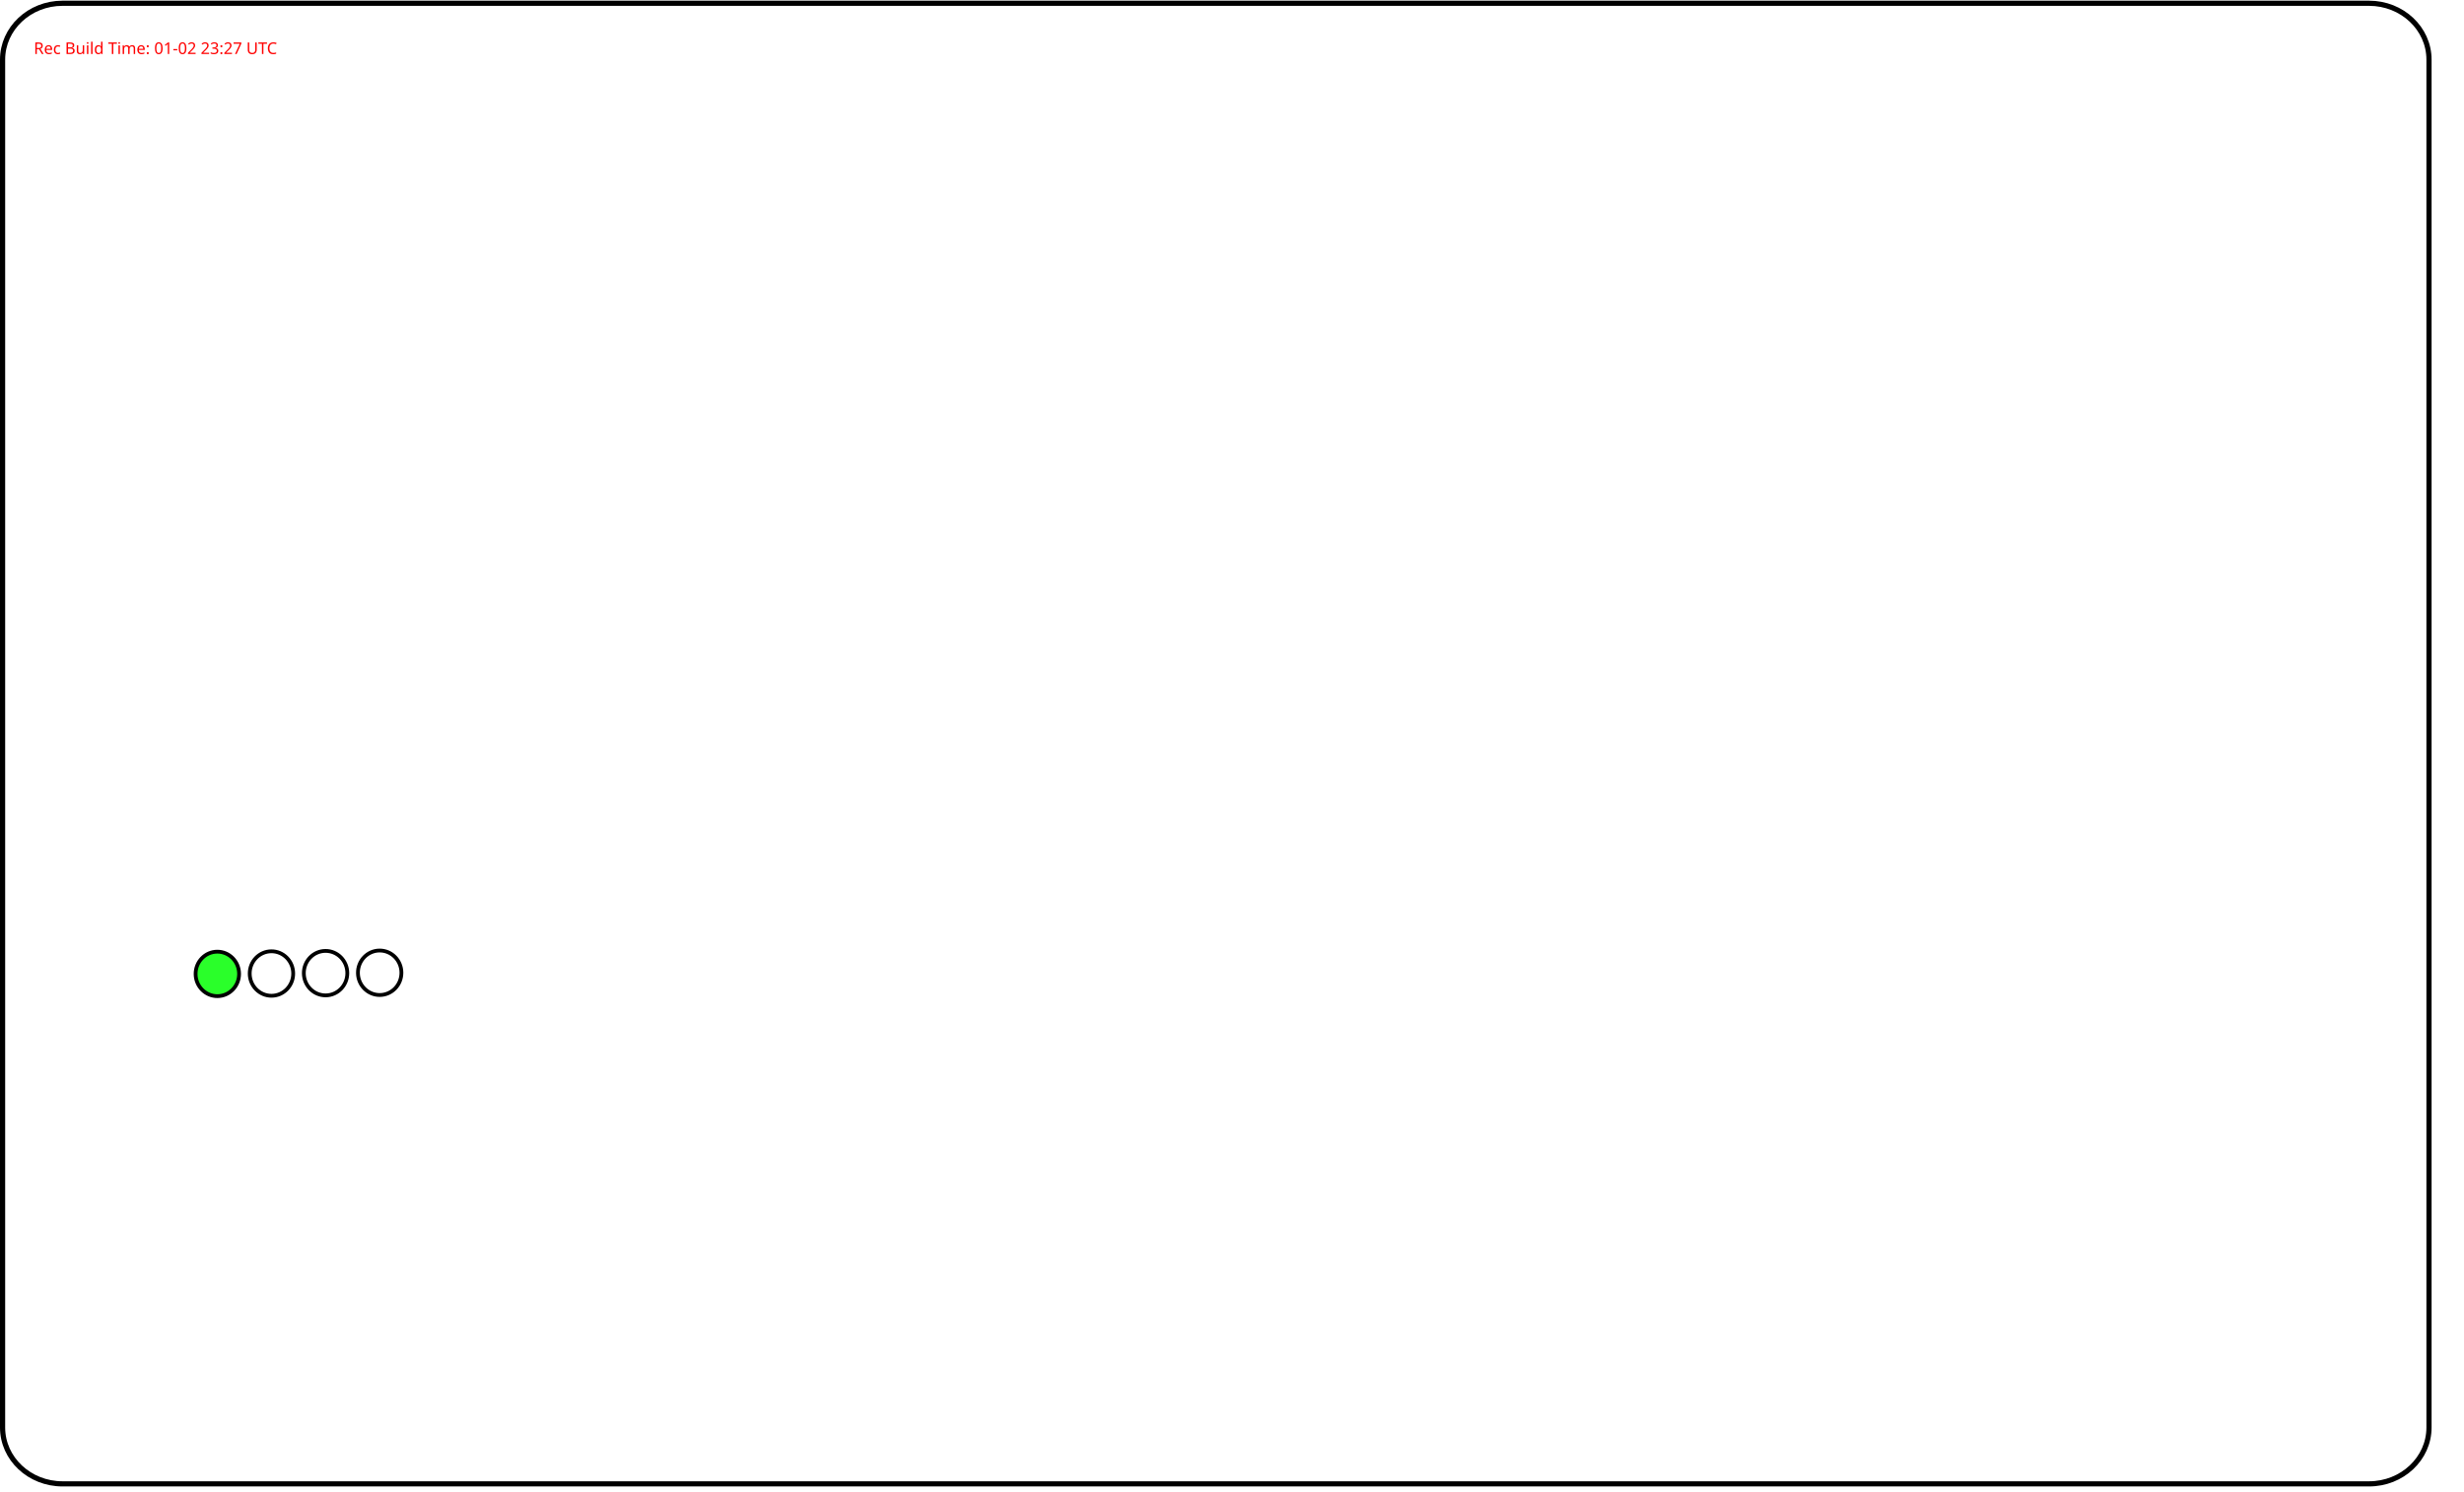
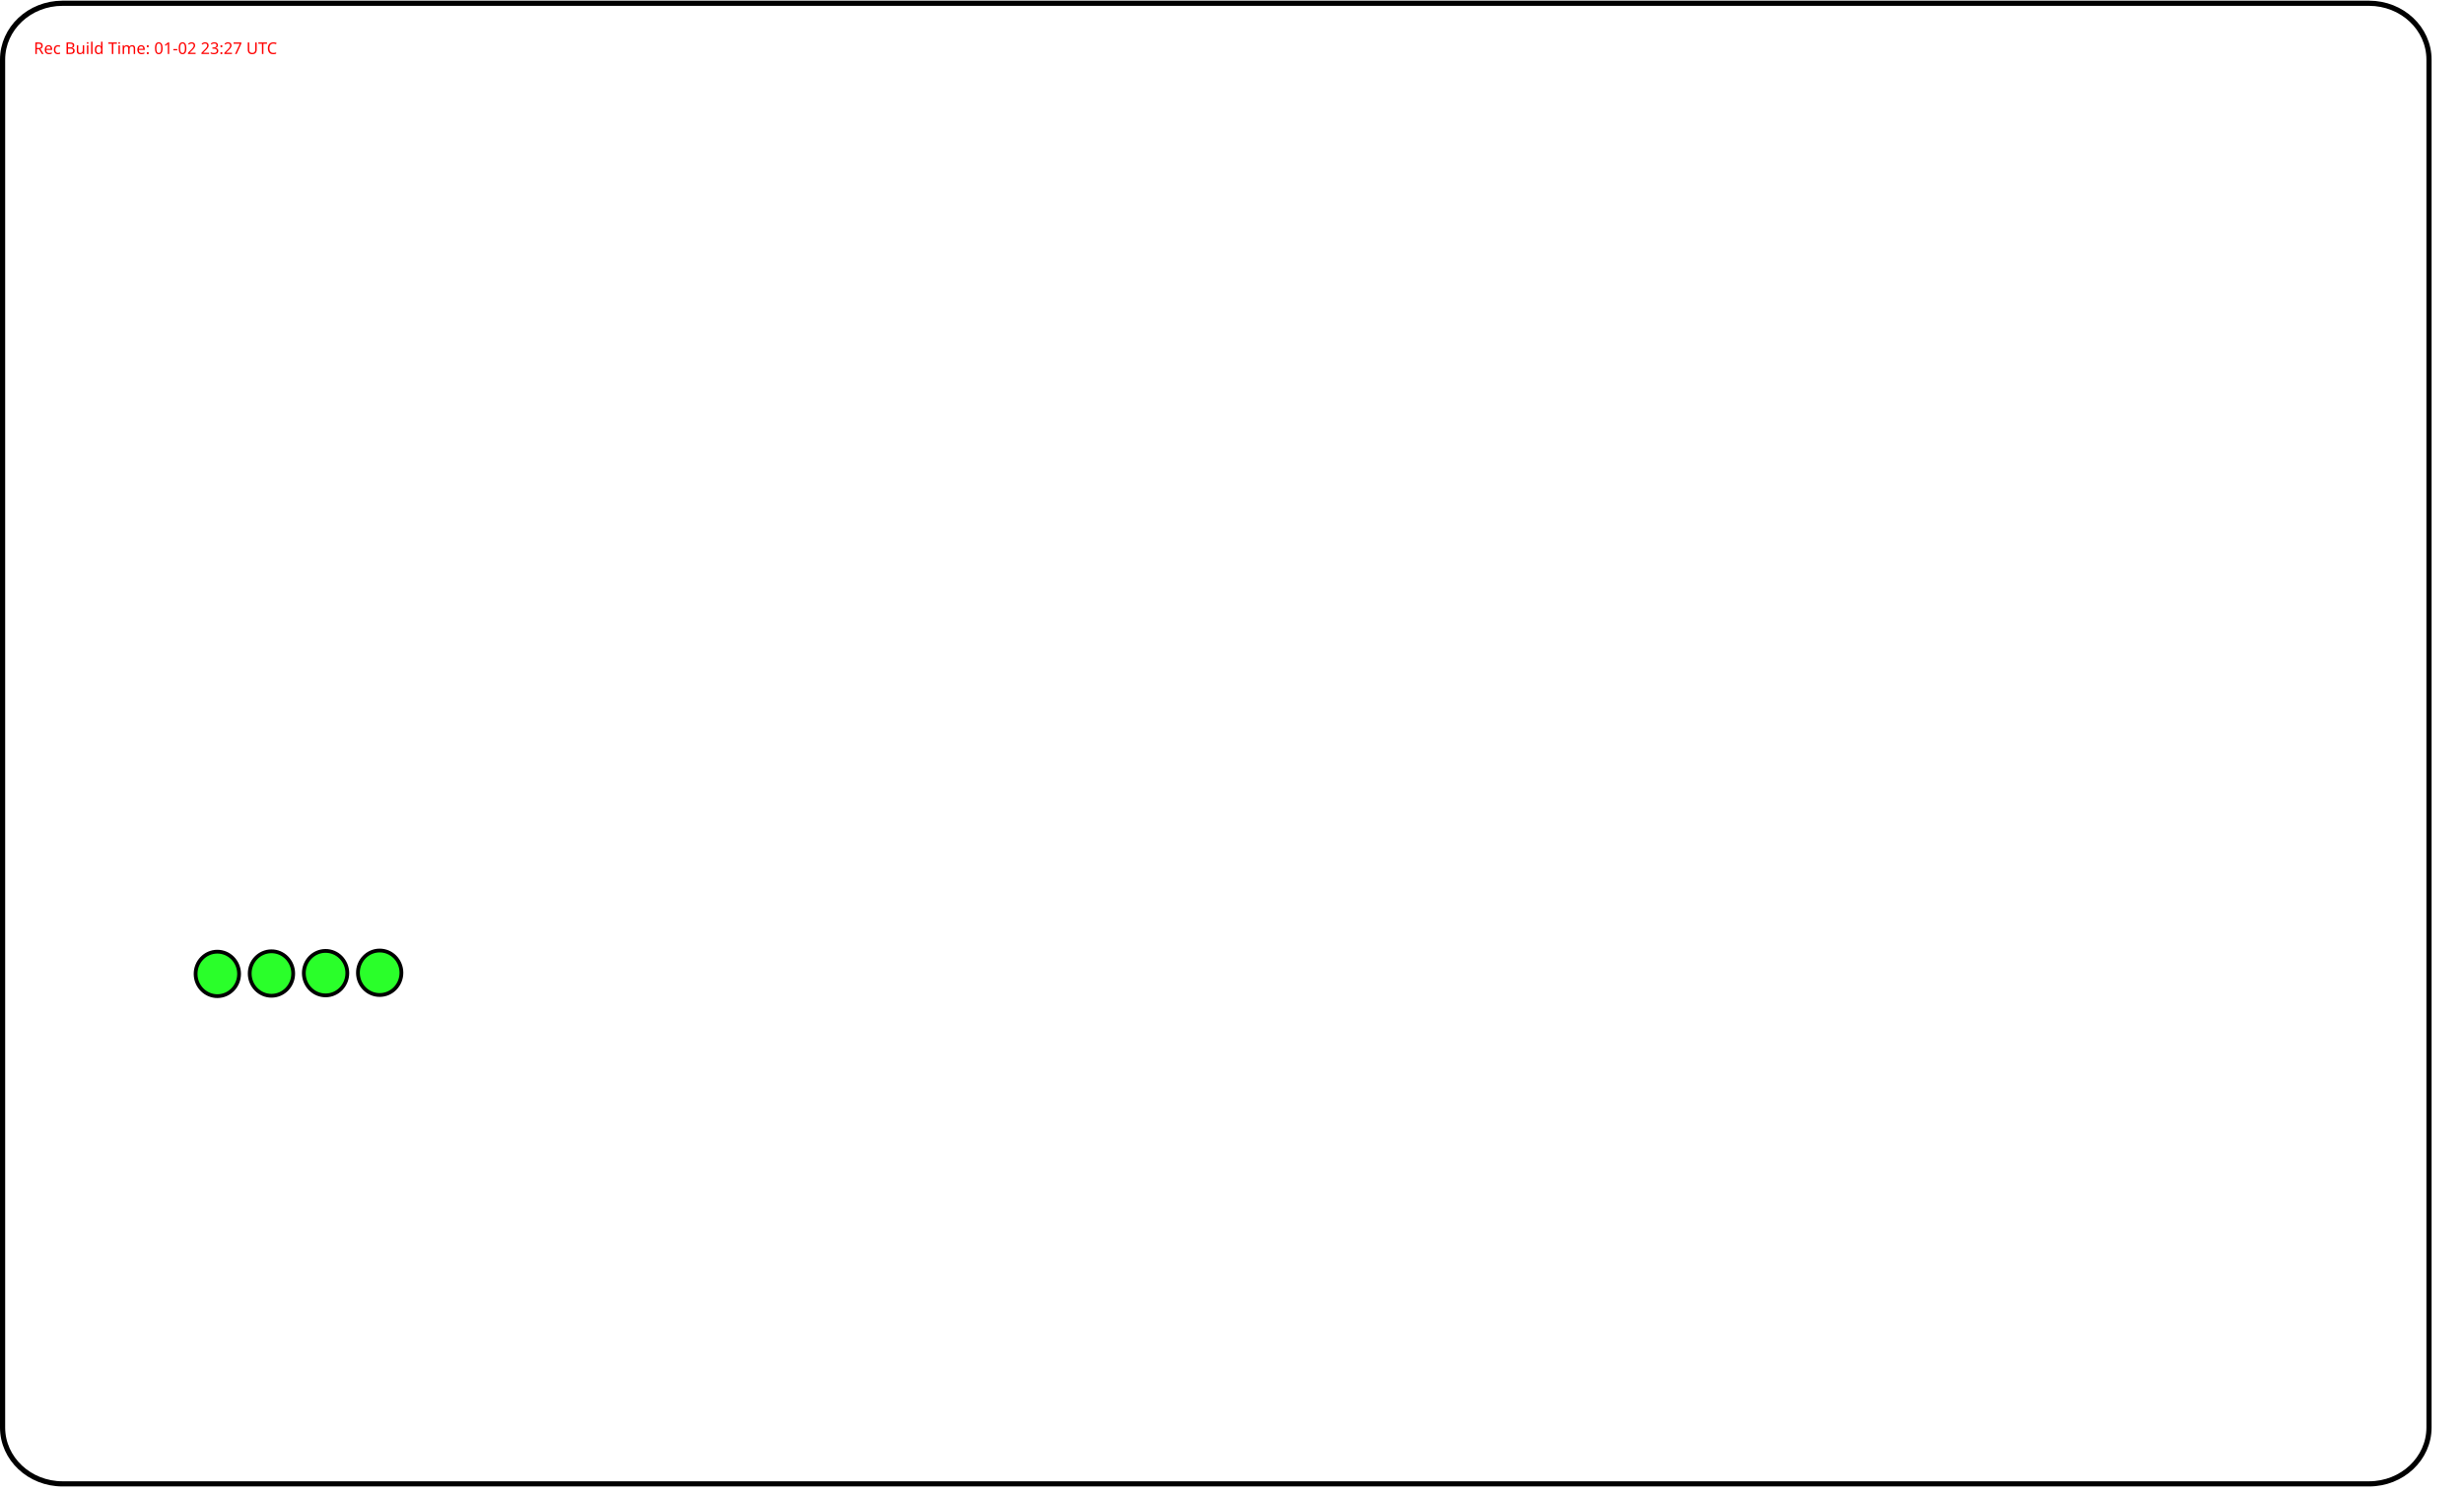
- <svg xmlns="http://www.w3.org/2000/svg" xmlns:ns1="http://www.openswatchbook.org/uri/2009/osb" version="1.1" width="19in" viewBox="0 0 19in 11.5in" height="11.5in">
-   <g>
-     <g>
+ <svg xmlns="http://www.w3.org/2000/svg" xmlns:ns1="http://www.openswatchbook.org/uri/2009/osb" version="1.1" width="19in" viewBox="0 0 19in 11.5in" height="11.5in" id="svg317">
+   <defs id="defs321" />
+   <g id="g315">
+     <g id="g311">
      <defs id="defs2">
        <linearGradient id="linearGradient2508" ns1:paint="solid">
          <stop style="stop-color:#000000;stop-opacity:1;" offset="0" id="stop2506" />
        </linearGradient>
        <clipPath id="mx-clip-835-238-130-24-0">
          <rect x="835" y="238" width="130" height="24" id="rect113" />
        </clipPath>
        <clipPath id="mx-clip-835-212-130-24-0">
          <rect x="835" y="212" width="130" height="24" id="rect110" />
        </clipPath>
        <clipPath id="mx-clip-835-186-130-24-0">
          <rect x="835" y="186" width="130" height="24" id="rect107" />
        </clipPath>
        <clipPath id="mx-clip-620-463-130-24-0">
          <rect x="620" y="463" width="130" height="24" id="rect29" />
        </clipPath>
        <clipPath id="mx-clip-620-437-130-24-0">
          <rect x="620" y="437" width="130" height="24" id="rect26" />
        </clipPath>
        <clipPath id="mx-clip-620-411-130-24-0">
          <rect x="620" y="411" width="130" height="24" id="rect23" />
        </clipPath>
        <clipPath id="mx-clip-620-385-130-24-0">
          <rect x="620" y="385" width="130" height="24" id="rect20" />
        </clipPath>
        <clipPath id="mx-clip-620-359-130-24-0">
          <rect x="620" y="359" width="130" height="24" id="rect17" />
        </clipPath>
        <clipPath id="mx-clip-620-359-130-24-0-2">
          <rect x="620" y="359" width="130" height="24" id="rect17-8" />
        </clipPath>
        <clipPath id="mx-clip-620-385-130-24-0-7">
          <rect x="620" y="385" width="130" height="24" id="rect20-0" />
        </clipPath>
        <clipPath id="mx-clip-620-411-130-24-0-4">
          <rect x="620" y="411" width="130" height="24" id="rect23-0" />
        </clipPath>
        <clipPath id="mx-clip-620-437-130-24-0-7">
          <rect x="620" y="437" width="130" height="24" id="rect26-0" />
        </clipPath>
        <clipPath id="mx-clip-620-463-130-24-0-9">
          <rect x="620" y="463" width="130" height="24" id="rect29-3" />
        </clipPath>
        <clipPath id="mx-clip-620-359-130-24-0-2-6">
          <rect x="620" y="359" width="130" height="24" id="rect17-8-6" />
        </clipPath>
        <clipPath id="mx-clip-620-385-130-24-0-7-1">
          <rect x="620" y="385" width="130" height="24" id="rect20-0-3" />
        </clipPath>
        <clipPath id="mx-clip-620-411-130-24-0-4-2">
          <rect x="620" y="411" width="130" height="24" id="rect23-0-8" />
        </clipPath>
        <clipPath id="mx-clip-620-437-130-24-0-7-7">
          <rect x="620" y="437" width="130" height="24" id="rect26-0-1" />
        </clipPath>
        <clipPath id="mx-clip-620-463-130-24-0-9-7">
          <rect x="620" y="463" width="130" height="24" id="rect29-3-8" />
        </clipPath>
        <clipPath id="mx-clip-620-359-130-24-0-2-0">
          <rect x="620" y="359" width="130" height="24" id="rect17-8-3" />
        </clipPath>
        <clipPath id="mx-clip-620-385-130-24-0-7-9">
          <rect x="620" y="385" width="130" height="24" id="rect20-0-6" />
        </clipPath>
        <clipPath id="mx-clip-620-411-130-24-0-4-4">
          <rect x="620" y="411" width="130" height="24" id="rect23-0-6" />
        </clipPath>
        <clipPath id="mx-clip-620-437-130-24-0-7-78">
          <rect x="620" y="437" width="130" height="24" id="rect26-0-0" />
        </clipPath>
        <clipPath id="mx-clip-620-463-130-24-0-9-4">
          <rect x="620" y="463" width="130" height="24" id="rect29-3-84" />
        </clipPath>
        <clipPath id="mx-clip-620-359-130-24-0-2-3">
          <rect x="620" y="359" width="130" height="24" id="rect17-8-8" />
        </clipPath>
        <clipPath id="mx-clip-620-385-130-24-0-7-17">
          <rect x="620" y="385" width="130" height="24" id="rect20-0-61" />
        </clipPath>
        <clipPath id="mx-clip-620-411-130-24-0-4-7">
          <rect x="620" y="411" width="130" height="24" id="rect23-0-82" />
        </clipPath>
        <clipPath id="mx-clip-620-437-130-24-0-7-6">
          <rect x="620" y="437" width="130" height="24" id="rect26-0-2" />
        </clipPath>
        <clipPath id="mx-clip-620-463-130-24-0-9-3">
          <rect x="620" y="463" width="130" height="24" id="rect29-3-0" />
        </clipPath>
        <clipPath id="mx-clip-620-359-130-24-0-2-7">
          <rect x="620" y="359" width="130" height="24" id="rect17-8-7" />
        </clipPath>
        <clipPath id="mx-clip-620-385-130-24-0-7-3">
          <rect x="620" y="385" width="130" height="24" id="rect20-0-2" />
        </clipPath>
        <clipPath id="mx-clip-620-411-130-24-0-4-9">
          <rect x="620" y="411" width="130" height="24" id="rect23-0-7" />
        </clipPath>
        <clipPath id="mx-clip-620-437-130-24-0-7-9">
          <rect x="620" y="437" width="130" height="24" id="rect26-0-24" />
        </clipPath>
        <clipPath id="mx-clip-620-463-130-24-0-9-9">
          <rect x="620" y="463" width="130" height="24" id="rect29-3-7" />
        </clipPath>
        <clipPath id="mx-clip-620-437-130-24-0-7-9-2">
          <rect x="620" y="437" width="130" height="24" id="rect26-0-24-6" />
        </clipPath>
        <clipPath id="mx-clip-620-463-130-24-0-9-9-9">
          <rect x="620" y="463" width="130" height="24" id="rect29-3-7-7" />
        </clipPath>
        <clipPath id="mx-clip-620-359-130-24-0-2-7-0">
          <rect x="620" y="359" width="130" height="24" id="rect17-8-7-8" />
        </clipPath>
        <clipPath id="mx-clip-620-385-130-24-0-7-3-4">
          <rect x="620" y="385" width="130" height="24" id="rect20-0-2-1" />
        </clipPath>
        <clipPath id="mx-clip-620-411-130-24-0-4-9-2">
          <rect x="620" y="411" width="130" height="24" id="rect23-0-7-3" />
        </clipPath>
        <clipPath id="mx-clip-620-359-130-24-0-2-79">
          <rect x="620" y="359" width="130" height="24" id="rect17-8-5" />
        </clipPath>
        <clipPath id="mx-clip-620-359-130-24-0-2-4">
          <rect x="620" y="359" width="130" height="24" id="rect17-8-1" />
        </clipPath>
        <clipPath id="mx-clip-620-385-130-24-0-7-7">
          <rect x="620" y="385" width="130" height="24" id="rect20-0-30" />
        </clipPath>
        <clipPath id="mx-clip-620-411-130-24-0-4-1">
          <rect x="620" y="411" width="130" height="24" id="rect23-0-4" />
        </clipPath>
        <clipPath id="mx-clip-620-359-130-24-0-2-4-7">
          <rect x="620" y="359" width="130" height="24" id="rect17-8-1-7" />
        </clipPath>
        <clipPath id="mx-clip-620-385-130-24-0-7-7-7">
          <rect x="620" y="385" width="130" height="24" id="rect20-0-30-9" />
        </clipPath>
        <clipPath id="mx-clip-620-411-130-24-0-4-1-1">
          <rect x="620" y="411" width="130" height="24" id="rect23-0-4-0" />
        </clipPath>
        <clipPath id="mx-clip-620-437-130-24-0-7-7-0">
          <rect x="620" y="437" width="130" height="24" id="rect26-0-1-9" />
        </clipPath>
        <clipPath id="mx-clip-620-463-130-24-0-9-7-1">
          <rect x="620" y="463" width="130" height="24" id="rect29-3-8-2" />
        </clipPath>
        <clipPath id="mx-clip-620-359-130-24-0-2-7-2">
          <rect x="620" y="359" width="130" height="24" id="rect17-8-7-9" />
        </clipPath>
        <clipPath id="mx-clip-620-385-130-24-0-7-3-0">
          <rect x="620" y="385" width="130" height="24" id="rect20-0-2-4" />
        </clipPath>
        <clipPath id="mx-clip-620-411-130-24-0-4-9-0">
          <rect x="620" y="411" width="130" height="24" id="rect23-0-7-1" />
        </clipPath>
        <clipPath id="mx-clip-620-359-130-24-0-2-01">
          <rect x="620" y="359" width="130" height="24" id="rect17-8-2" />
        </clipPath>
        <clipPath id="mx-clip-620-385-130-24-0-7-0">
          <rect x="620" y="385" width="130" height="24" id="rect20-0-9" />
        </clipPath>
        <clipPath id="mx-clip-620-411-130-24-0-4-3">
          <rect x="620" y="411" width="130" height="24" id="rect23-0-62" />
        </clipPath>
        <clipPath id="mx-clip-620-437-130-24-0-7-8">
          <rect x="620" y="437" width="130" height="24" id="rect26-0-4" />
        </clipPath>
        <clipPath id="mx-clip-620-463-130-24-0-9-6">
          <rect x="620" y="463" width="130" height="24" id="rect29-3-5" />
        </clipPath>
        <clipPath id="mx-clip-620-411-130-24-0-4-9-0-4">
          <rect x="620" y="411" width="130" height="24" id="rect23-0-7-1-9" />
        </clipPath>
        <clipPath id="mx-clip-620-385-130-24-0-7-3-0-8">
          <rect x="620" y="385" width="130" height="24" id="rect20-0-2-4-3" />
        </clipPath>
        <clipPath id="mx-clip-620-385-130-24-0-7-3-0-2">
          <rect x="620" y="385" width="130" height="24" id="rect20-0-2-4-2" />
        </clipPath>
        <clipPath id="mx-clip-620-411-130-24-0-4-9-0-9">
          <rect x="620" y="411" width="130" height="24" id="rect23-0-7-1-4" />
        </clipPath>
        <clipPath id="mx-clip-835-238-130-24-0-2">
          <rect id="rect113-9" height="24" width="130" y="238" x="835" />
        </clipPath>
        <clipPath id="mx-clip-835-212-130-24-0-5">
          <rect id="rect110-8" height="24" width="130" y="212" x="835" />
        </clipPath>
        <clipPath id="mx-clip-835-186-130-24-0-2">
          <rect id="rect107-3" height="24" width="130" y="186" x="835" />
        </clipPath>
        <clipPath id="mx-clip-620-463-130-24-0-5">
          <rect id="rect29-0" height="24" width="130" y="463" x="620" />
        </clipPath>
        <clipPath id="mx-clip-620-437-130-24-0-8">
          <rect id="rect26-4" height="24" width="130" y="437" x="620" />
        </clipPath>
        <clipPath id="mx-clip-620-411-130-24-0-0">
          <rect id="rect23-4" height="24" width="130" y="411" x="620" />
        </clipPath>
        <clipPath id="mx-clip-620-385-130-24-0-5">
          <rect id="rect20-1" height="24" width="130" y="385" x="620" />
        </clipPath>
        <clipPath id="mx-clip-620-359-130-24-0-1">
          <rect id="rect17-7" height="24" width="130" y="359" x="620" />
        </clipPath>
        <clipPath id="mx-clip-620-359-130-24-0-2-60">
          <rect id="rect17-8-81" height="24" width="130" y="359" x="620" />
        </clipPath>
        <clipPath id="mx-clip-620-385-130-24-0-7-2">
          <rect id="rect20-0-4" height="24" width="130" y="385" x="620" />
        </clipPath>
        <clipPath id="mx-clip-620-411-130-24-0-4-5">
          <rect id="rect23-0-86" height="24" width="130" y="411" x="620" />
        </clipPath>
        <clipPath id="mx-clip-620-437-130-24-0-7-2">
          <rect id="rect26-0-9" height="24" width="130" y="437" x="620" />
        </clipPath>
        <clipPath id="mx-clip-620-463-130-24-0-9-72">
          <rect id="rect29-3-9" height="24" width="130" y="463" x="620" />
        </clipPath>
        <clipPath id="mx-clip-620-359-130-24-0-2-6-5">
          <rect id="rect17-8-6-2" height="24" width="130" y="359" x="620" />
        </clipPath>
        <clipPath id="mx-clip-620-385-130-24-0-7-1-9">
          <rect id="rect20-0-3-9" height="24" width="130" y="385" x="620" />
        </clipPath>
        <clipPath id="mx-clip-620-411-130-24-0-4-2-7">
          <rect id="rect23-0-8-6" height="24" width="130" y="411" x="620" />
        </clipPath>
        <clipPath id="mx-clip-620-437-130-24-0-7-7-6">
          <rect id="rect26-0-1-4" height="24" width="130" y="437" x="620" />
        </clipPath>
        <clipPath id="mx-clip-620-463-130-24-0-9-7-2">
          <rect id="rect29-3-8-26" height="24" width="130" y="463" x="620" />
        </clipPath>
        <clipPath id="mx-clip-620-359-130-24-0-2-0-9">
          <rect id="rect17-8-3-4" height="24" width="130" y="359" x="620" />
        </clipPath>
        <clipPath id="mx-clip-620-385-130-24-0-7-9-8">
          <rect id="rect20-0-6-3" height="24" width="130" y="385" x="620" />
        </clipPath>
        <clipPath id="mx-clip-620-411-130-24-0-4-4-3">
          <rect id="rect23-0-6-5" height="24" width="130" y="411" x="620" />
        </clipPath>
        <clipPath id="mx-clip-620-437-130-24-0-7-78-2">
          <rect id="rect26-0-0-0" height="24" width="130" y="437" x="620" />
        </clipPath>
        <clipPath id="mx-clip-620-463-130-24-0-9-4-3">
          <rect id="rect29-3-84-5" height="24" width="130" y="463" x="620" />
        </clipPath>
        <clipPath id="mx-clip-620-359-130-24-0-2-3-1">
          <rect id="rect17-8-8-0" height="24" width="130" y="359" x="620" />
        </clipPath>
        <clipPath id="mx-clip-620-385-130-24-0-7-17-3">
          <rect id="rect20-0-61-5" height="24" width="130" y="385" x="620" />
        </clipPath>
        <clipPath id="mx-clip-620-411-130-24-0-4-7-1">
          <rect id="rect23-0-82-2" height="24" width="130" y="411" x="620" />
        </clipPath>
        <clipPath id="mx-clip-620-437-130-24-0-7-6-8">
          <rect id="rect26-0-2-1" height="24" width="130" y="437" x="620" />
        </clipPath>
        <clipPath id="mx-clip-620-463-130-24-0-9-3-8">
          <rect id="rect29-3-0-6" height="24" width="130" y="463" x="620" />
        </clipPath>
        <clipPath id="mx-clip-620-359-130-24-0-2-7-6">
          <rect id="rect17-8-7-1" height="24" width="130" y="359" x="620" />
        </clipPath>
        <clipPath id="mx-clip-620-385-130-24-0-7-3-8">
          <rect id="rect20-0-2-0" height="24" width="130" y="385" x="620" />
        </clipPath>
        <clipPath id="mx-clip-620-411-130-24-0-4-9-5">
          <rect id="rect23-0-7-5" height="24" width="130" y="411" x="620" />
        </clipPath>
        <clipPath id="mx-clip-620-437-130-24-0-7-9-23">
          <rect id="rect26-0-24-4" height="24" width="130" y="437" x="620" />
        </clipPath>
        <clipPath id="mx-clip-620-463-130-24-0-9-9-8">
          <rect id="rect29-3-7-2" height="24" width="130" y="463" x="620" />
        </clipPath>
        <clipPath id="mx-clip-620-437-130-24-0-7-9-2-0">
          <rect id="rect26-0-24-6-3" height="24" width="130" y="437" x="620" />
        </clipPath>
        <clipPath id="mx-clip-620-463-130-24-0-9-9-9-1">
          <rect id="rect29-3-7-7-8" height="24" width="130" y="463" x="620" />
        </clipPath>
        <clipPath id="mx-clip-620-359-130-24-0-2-7-0-3">
          <rect id="rect17-8-7-8-1" height="24" width="130" y="359" x="620" />
        </clipPath>
        <clipPath id="mx-clip-620-385-130-24-0-7-3-4-8">
          <rect id="rect20-0-2-1-1" height="24" width="130" y="385" x="620" />
        </clipPath>
        <clipPath id="mx-clip-620-411-130-24-0-4-9-2-3">
          <rect id="rect23-0-7-3-6" height="24" width="130" y="411" x="620" />
        </clipPath>
        <clipPath id="mx-clip-620-359-130-24-0-2-79-1">
          <rect id="rect17-8-5-8" height="24" width="130" y="359" x="620" />
        </clipPath>
        <clipPath id="mx-clip-620-359-130-24-0-2-4-2">
          <rect id="rect17-8-1-1" height="24" width="130" y="359" x="620" />
        </clipPath>
        <clipPath id="mx-clip-620-385-130-24-0-7-7-4">
          <rect id="rect20-0-30-1" height="24" width="130" y="385" x="620" />
        </clipPath>
        <clipPath id="mx-clip-620-411-130-24-0-4-1-6">
          <rect id="rect23-0-4-1" height="24" width="130" y="411" x="620" />
        </clipPath>
        <clipPath id="mx-clip-620-359-130-24-0-2-4-7-9">
          <rect id="rect17-8-1-7-7" height="24" width="130" y="359" x="620" />
        </clipPath>
        <clipPath id="mx-clip-620-385-130-24-0-7-7-7-1">
          <rect id="rect20-0-30-9-8" height="24" width="130" y="385" x="620" />
        </clipPath>
        <clipPath id="mx-clip-620-411-130-24-0-4-1-1-2">
          <rect id="rect23-0-4-0-6" height="24" width="130" y="411" x="620" />
        </clipPath>
        <clipPath id="mx-clip-620-437-130-24-0-7-7-0-0">
          <rect id="rect26-0-1-9-8" height="24" width="130" y="437" x="620" />
        </clipPath>
        <clipPath id="mx-clip-620-463-130-24-0-9-7-1-1">
          <rect id="rect29-3-8-2-4" height="24" width="130" y="463" x="620" />
        </clipPath>
        <clipPath id="mx-clip-620-359-130-24-0-2-7-2-6">
          <rect id="rect17-8-7-9-6" height="24" width="130" y="359" x="620" />
        </clipPath>
        <clipPath id="mx-clip-620-385-130-24-0-7-3-0-21">
          <rect id="rect20-0-2-4-5" height="24" width="130" y="385" x="620" />
        </clipPath>
        <clipPath id="mx-clip-620-411-130-24-0-4-9-0-46">
          <rect id="rect23-0-7-1-8" height="24" width="130" y="411" x="620" />
        </clipPath>
        <clipPath id="mx-clip-620-359-130-24-0-2-01-4">
          <rect id="rect17-8-2-3" height="24" width="130" y="359" x="620" />
        </clipPath>
        <clipPath id="mx-clip-620-385-130-24-0-7-0-6">
          <rect id="rect20-0-9-2" height="24" width="130" y="385" x="620" />
        </clipPath>
        <clipPath id="mx-clip-620-411-130-24-0-4-3-3">
          <rect id="rect23-0-62-8" height="24" width="130" y="411" x="620" />
        </clipPath>
        <clipPath id="mx-clip-620-437-130-24-0-7-8-6">
          <rect id="rect26-0-4-7" height="24" width="130" y="437" x="620" />
        </clipPath>
        <clipPath id="mx-clip-620-463-130-24-0-9-6-5">
          <rect id="rect29-3-5-4" height="24" width="130" y="463" x="620" />
        </clipPath>
        <clipPath id="mx-clip-620-411-130-24-0-4-9-0-4-4">
          <rect id="rect23-0-7-1-9-1" height="24" width="130" y="411" x="620" />
        </clipPath>
        <clipPath id="mx-clip-620-385-130-24-0-7-3-0-8-6">
          <rect id="rect20-0-2-4-3-0" height="24" width="130" y="385" x="620" />
        </clipPath>
        <clipPath id="mx-clip-620-385-130-24-0-7-3-0-2-3">
          <rect id="rect20-0-2-4-2-1" height="24" width="130" y="385" x="620" />
        </clipPath>
        <clipPath id="mx-clip-620-411-130-24-0-4-9-0-9-0">
          <rect id="rect23-0-7-1-4-5" height="24" width="130" y="411" x="620" />
        </clipPath>
        <clipPath id="mx-clip-620-437-130-24-0-7-9-2-6">
          <rect x="620" y="437" width="130" height="24" id="rect26-0-24-6-0" />
        </clipPath>
        <clipPath id="mx-clip-620-463-130-24-0-9-9-9-5">
          <rect x="620" y="463" width="130" height="24" id="rect29-3-7-7-0" />
        </clipPath>
        <clipPath id="mx-clip-620-463-130-24-0-9-9-9-5-4">
          <rect x="620" y="463" width="130" height="24" id="rect29-3-7-7-0-7" />
        </clipPath>
        <clipPath id="mx-clip-620-437-130-24-0-7-9-2-6-9">
          <rect x="620" y="437" width="130" height="24" id="rect26-0-24-6-0-1" />
        </clipPath>
        <clipPath id="mx-clip-620-463-130-24-0-9-9-9-5-6">
          <rect x="620" y="463" width="130" height="24" id="rect29-3-7-7-0-3" />
        </clipPath>
        <clipPath id="mx-clip-620-463-130-24-0-9-9-9-5-4-4">
          <rect x="620" y="463" width="130" height="24" id="rect29-3-7-7-0-7-2" />
        </clipPath>
        <clipPath id="mx-clip-620-437-130-24-0-7-9-2-8">
          <rect x="620" y="437" width="130" height="24" id="rect26-0-24-6-06" />
        </clipPath>
        <clipPath id="mx-clip-620-463-130-24-0-9-9-9-7">
          <rect x="620" y="463" width="130" height="24" id="rect29-3-7-7-2" />
        </clipPath>
        <clipPath id="mx-clip-620-437-130-24-0-7-9-2-8-2">
          <rect x="620" y="437" width="130" height="24" id="rect26-0-24-6-06-5" />
        </clipPath>
        <clipPath id="mx-clip-620-463-130-24-0-9-9-9-7-5">
          <rect x="620" y="463" width="130" height="24" id="rect29-3-7-7-2-3" />
        </clipPath>
        <clipPath id="mx-clip-835-186-130-24-0-28">
          <rect x="835" y="186" width="130" height="24" id="rect107-7" />
        </clipPath>
        <clipPath id="mx-clip-835-212-130-24-0-6">
          <rect x="835" y="212" width="130" height="24" id="rect110-9" />
        </clipPath>
        <clipPath id="mx-clip-835-238-130-24-0-4">
          <rect x="835" y="238" width="130" height="24" id="rect113-3" />
        </clipPath>
        <clipPath id="mx-clip-835-186-130-24-0-28-6">
          <rect x="835" y="186" width="130" height="24" id="rect107-7-9" />
        </clipPath>
        <clipPath id="mx-clip-835-212-130-24-0-6-8">
          <rect x="835" y="212" width="130" height="24" id="rect110-9-2" />
        </clipPath>
        <clipPath id="mx-clip-835-238-130-24-0-4-4">
          <rect x="835" y="238" width="130" height="24" id="rect113-3-2" />
        </clipPath>
        <clipPath id="mx-clip-835-238-130-24-0-4-4-2">
          <rect x="835" y="238" width="130" height="24" id="rect113-3-2-8" />
        </clipPath>
        <clipPath id="mx-clip-620-437-130-24-0-7-9-2-8-2-9">
          <rect x="620" y="437" width="130" height="24" id="rect26-0-24-6-06-5-6" />
        </clipPath>
        <clipPath id="mx-clip-620-463-130-24-0-9-9-9-7-5-5">
          <rect x="620" y="463" width="130" height="24" id="rect29-3-7-7-2-3-4" />
        </clipPath>
        <clipPath id="mx-clip-620-359-130-24-0-5">
          <rect x="620" y="359" width="130" height="24" id="rect17-9" />
        </clipPath>
        <clipPath id="mx-clip-620-385-130-24-0-8">
          <rect x="620" y="385" width="130" height="24" id="rect20-2" />
        </clipPath>
        <clipPath id="mx-clip-835-186-130-24-0-284">
          <rect x="835" y="186" width="130" height="24" id="rect107-8" />
        </clipPath>
        <clipPath id="mx-clip-835-212-130-24-0-3">
          <rect x="835" y="212" width="130" height="24" id="rect110-2" />
        </clipPath>
        <clipPath id="mx-clip-835-238-130-24-0-3">
          <rect x="835" y="238" width="130" height="24" id="rect113-2" />
        </clipPath>
        <clipPath id="mx-clip-835-186-130-24-0-284-1">
          <rect x="835" y="186" width="130" height="24" id="rect107-8-9" />
        </clipPath>
        <clipPath id="mx-clip-835-212-130-24-0-3-0">
          <rect x="835" y="212" width="130" height="24" id="rect110-2-5" />
        </clipPath>
        <clipPath id="mx-clip-835-238-130-24-0-3-8">
          <rect x="835" y="238" width="130" height="24" id="rect113-2-9" />
        </clipPath>
        <clipPath id="mx-clip-835-186-130-24-0-28-6-2">
          <rect x="835" y="186" width="130" height="24" id="rect107-7-9-8" />
        </clipPath>
        <clipPath id="mx-clip-835-212-130-24-0-6-8-2">
          <rect x="835" y="212" width="130" height="24" id="rect110-9-2-8" />
        </clipPath>
        <clipPath id="mx-clip-835-238-130-24-0-4-4-1">
          <rect x="835" y="238" width="130" height="24" id="rect113-3-2-83" />
        </clipPath>
        <clipPath id="mx-clip-835-238-130-24-0-4-4-2-1">
          <rect x="835" y="238" width="130" height="24" id="rect113-3-2-8-4" />
        </clipPath>
      </defs>
      <g id="layer4" style="display:inline" transform="translate(0.5,558.5)">
        <rect ry="41.726" rx="44.391" y="-556.087" x="1.413" height="1096.174" width="1796.174" id="rect3084-5-4-0" style="display:inline;opacity:1;fill:none;fill-opacity:1;stroke:#000000;stroke-width:3.826;stroke-miterlimit:4;stroke-dasharray:none;stroke-opacity:1" />
-         <ellipse style="display:inline;opacity:1;fill:none;fill-opacity:1;stroke:#000000;stroke-width:2.8;stroke-miterlimit:4;stroke-dasharray:none;stroke-opacity:1" id="path1165-1-50-0" cx="-279.419" cy="-163.658" rx="16.094" ry="16.466" transform="rotate(179.5976)" />
-         <ellipse style="display:inline;opacity:1;fill:none;fill-opacity:1;stroke:#000000;stroke-width:2.8;stroke-miterlimit:4;stroke-dasharray:none;stroke-opacity:1" id="path1165-1-0-5-2" cx="-239.363" cy="-163.658" rx="16.094" ry="16.466" transform="rotate(179.5976)" />
-         <ellipse style="display:inline;opacity:1;fill:none;fill-opacity:1;stroke:#000000;stroke-width:2.8;stroke-miterlimit:4;stroke-dasharray:none;stroke-opacity:1" id="path1165-1-5-7-6" cx="-199.305" cy="-163.658" rx="16.094" ry="16.466" transform="rotate(179.5976)" />
+         <ellipse style="display:inline;opacity:1;fill:#2aff2a;fill-opacity:1;stroke:#000000;stroke-width:2.8;stroke-miterlimit:4;stroke-dasharray:none;stroke-opacity:1" id="path1165-1-50-0" cx="-279.419" cy="-163.658" rx="16.094" ry="16.466" transform="rotate(179.5976)" />
+         <ellipse style="display:inline;opacity:1;fill:#2aff2a;fill-opacity:1;stroke:#000000;stroke-width:2.8;stroke-miterlimit:4;stroke-dasharray:none;stroke-opacity:1" id="path1165-1-0-5-2" cx="-239.363" cy="-163.658" rx="16.094" ry="16.466" transform="rotate(179.5976)" />
+         <ellipse style="display:inline;opacity:1;fill:#2aff2a;fill-opacity:1;stroke:#000000;stroke-width:2.8;stroke-miterlimit:4;stroke-dasharray:none;stroke-opacity:1" id="path1165-1-5-7-6" cx="-199.305" cy="-163.658" rx="16.094" ry="16.466" transform="rotate(179.5976)" />
        <ellipse style="display:inline;opacity:1;fill:#2aff2a;fill-opacity:1;stroke:#000000;stroke-width:2.8;stroke-miterlimit:4;stroke-dasharray:none;stroke-opacity:1" id="path1165-1-1-6-9" cx="-159.248" cy="-163.658" rx="16.094" ry="16.466" transform="rotate(179.5976)" />
      </g>
    </g>
-     <text fill="red" font-family="Verdana" font-size="12" font-weight="normal" letter-spacing="0" text-anchor="start" x="25" y="40">Rec Build Time: 01-02 23:27 UTC</text>
+     <text fill="red" font-family="Verdana" font-size="12" font-weight="normal" letter-spacing="0" text-anchor="start" x="25" y="40" id="text313">Rec Build Time: 01-02 23:27 UTC</text>
  </g>
</svg>
